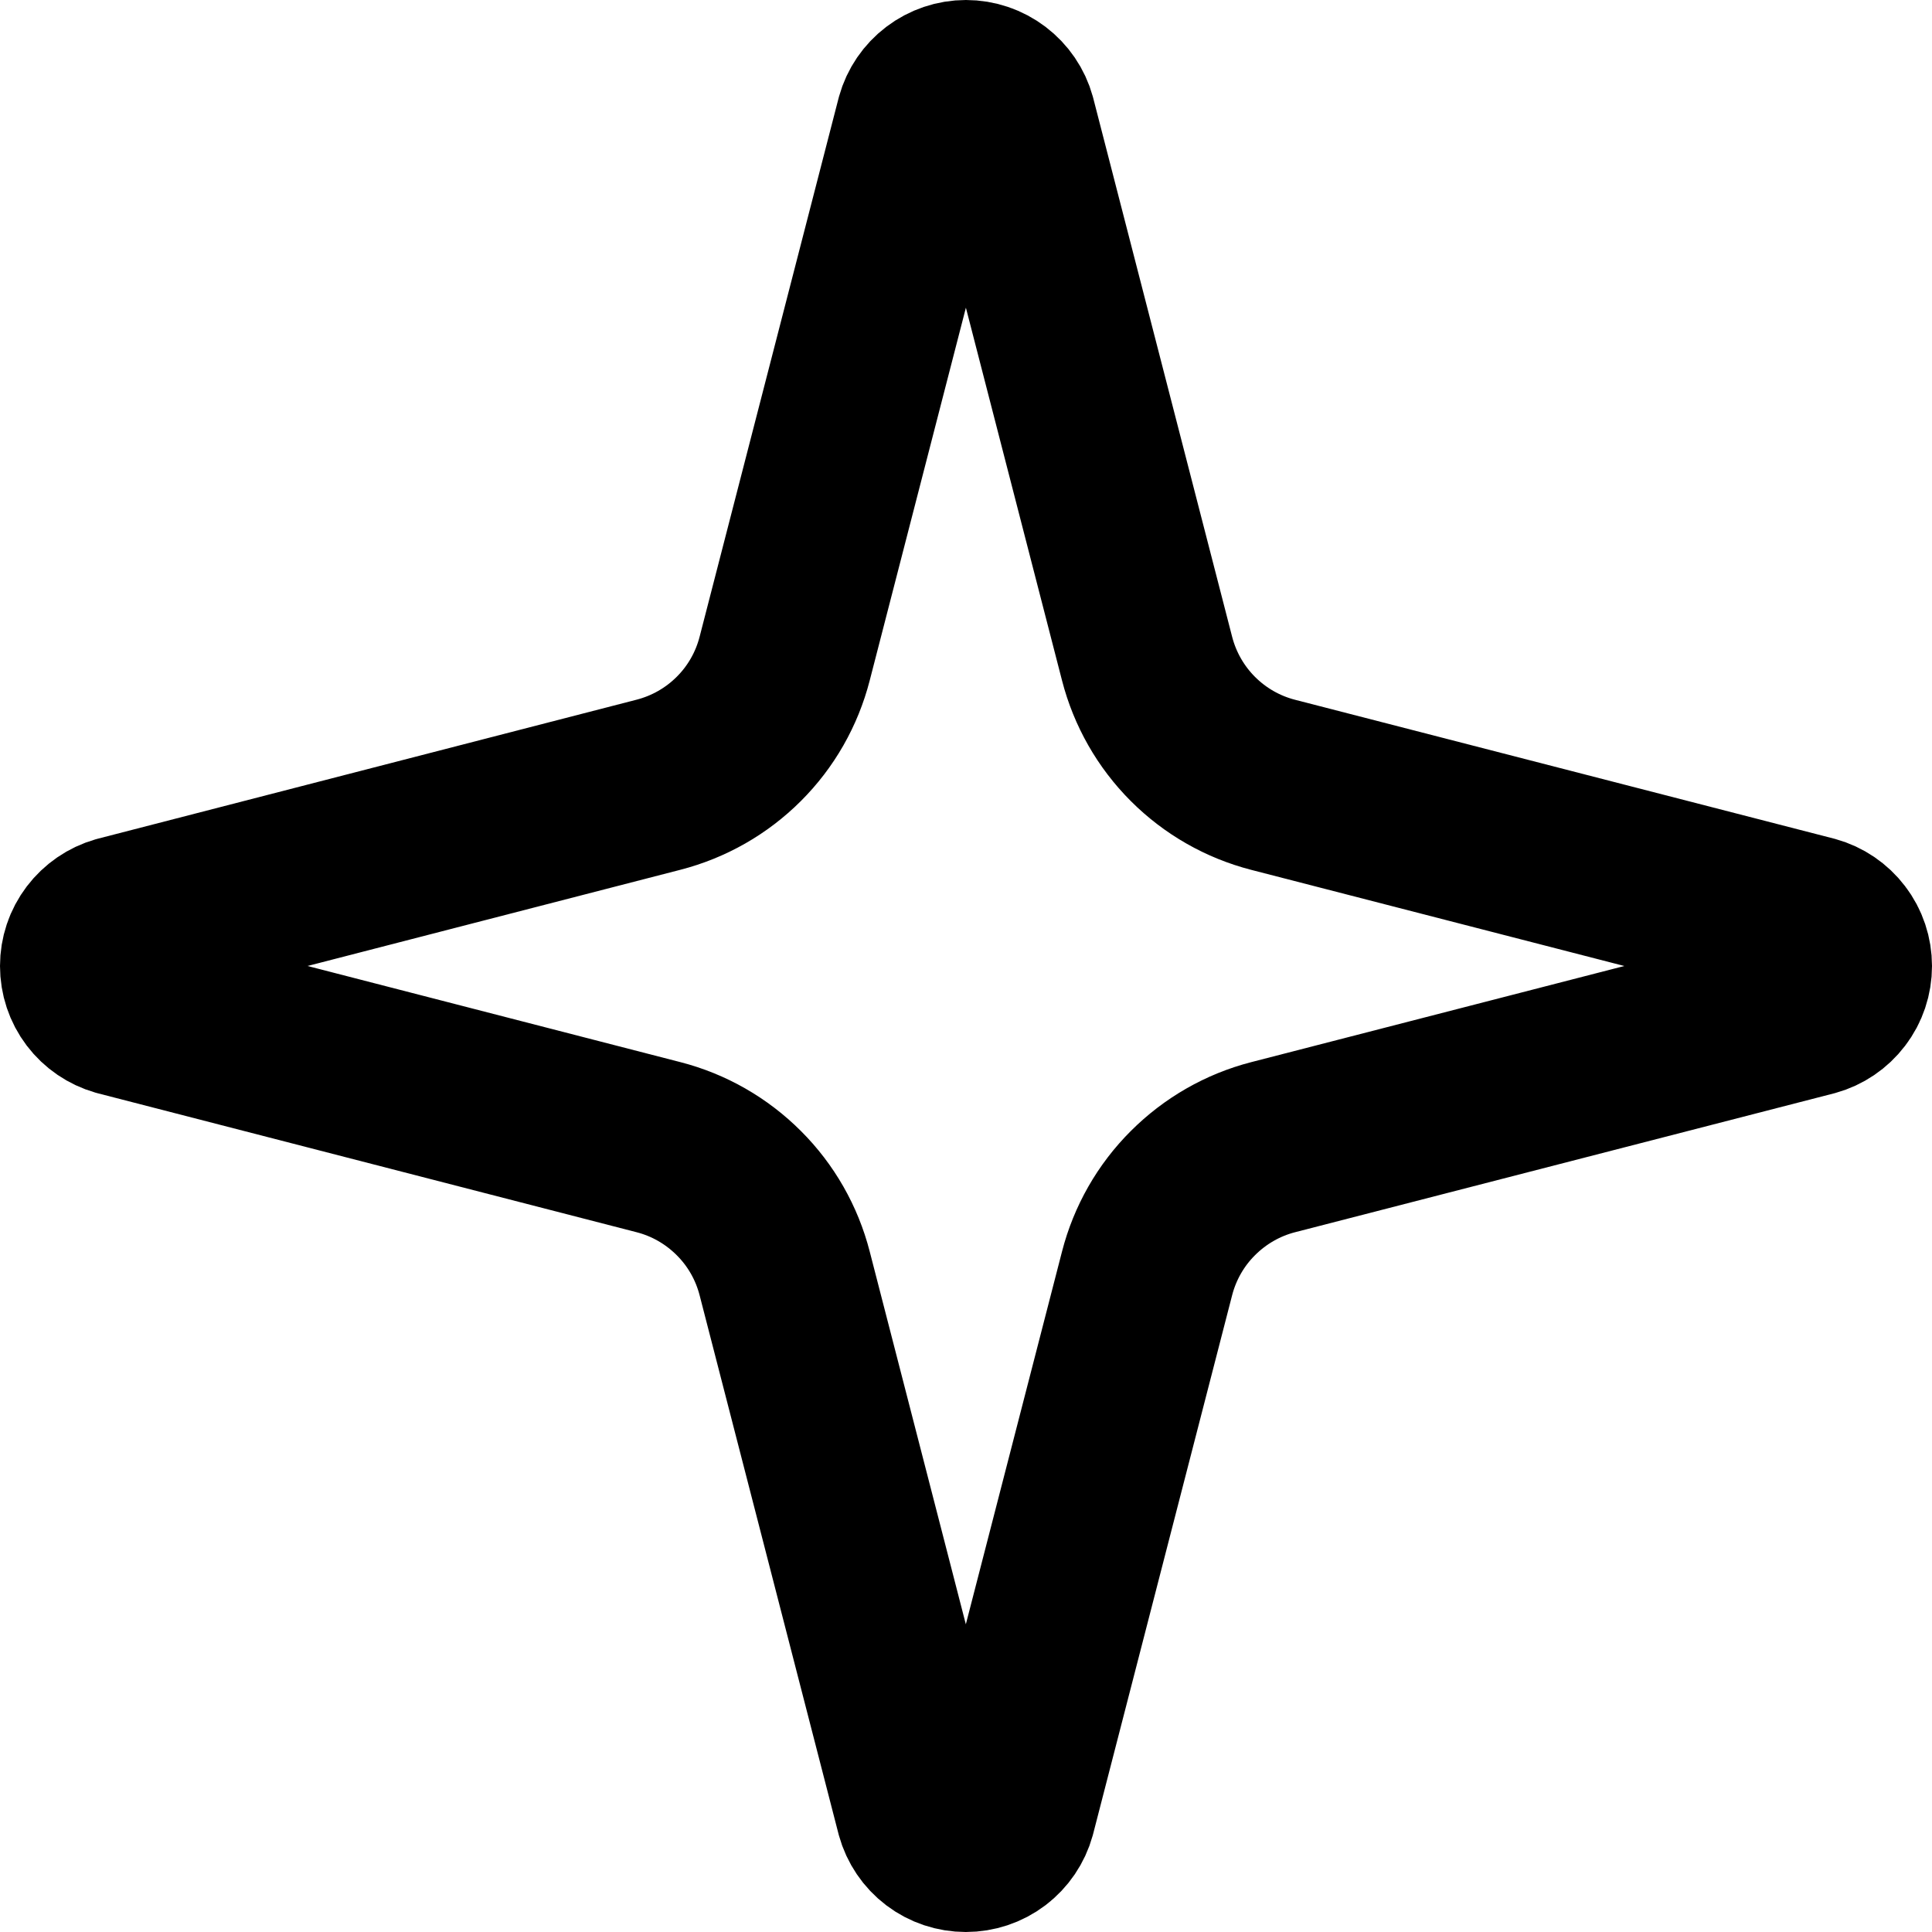
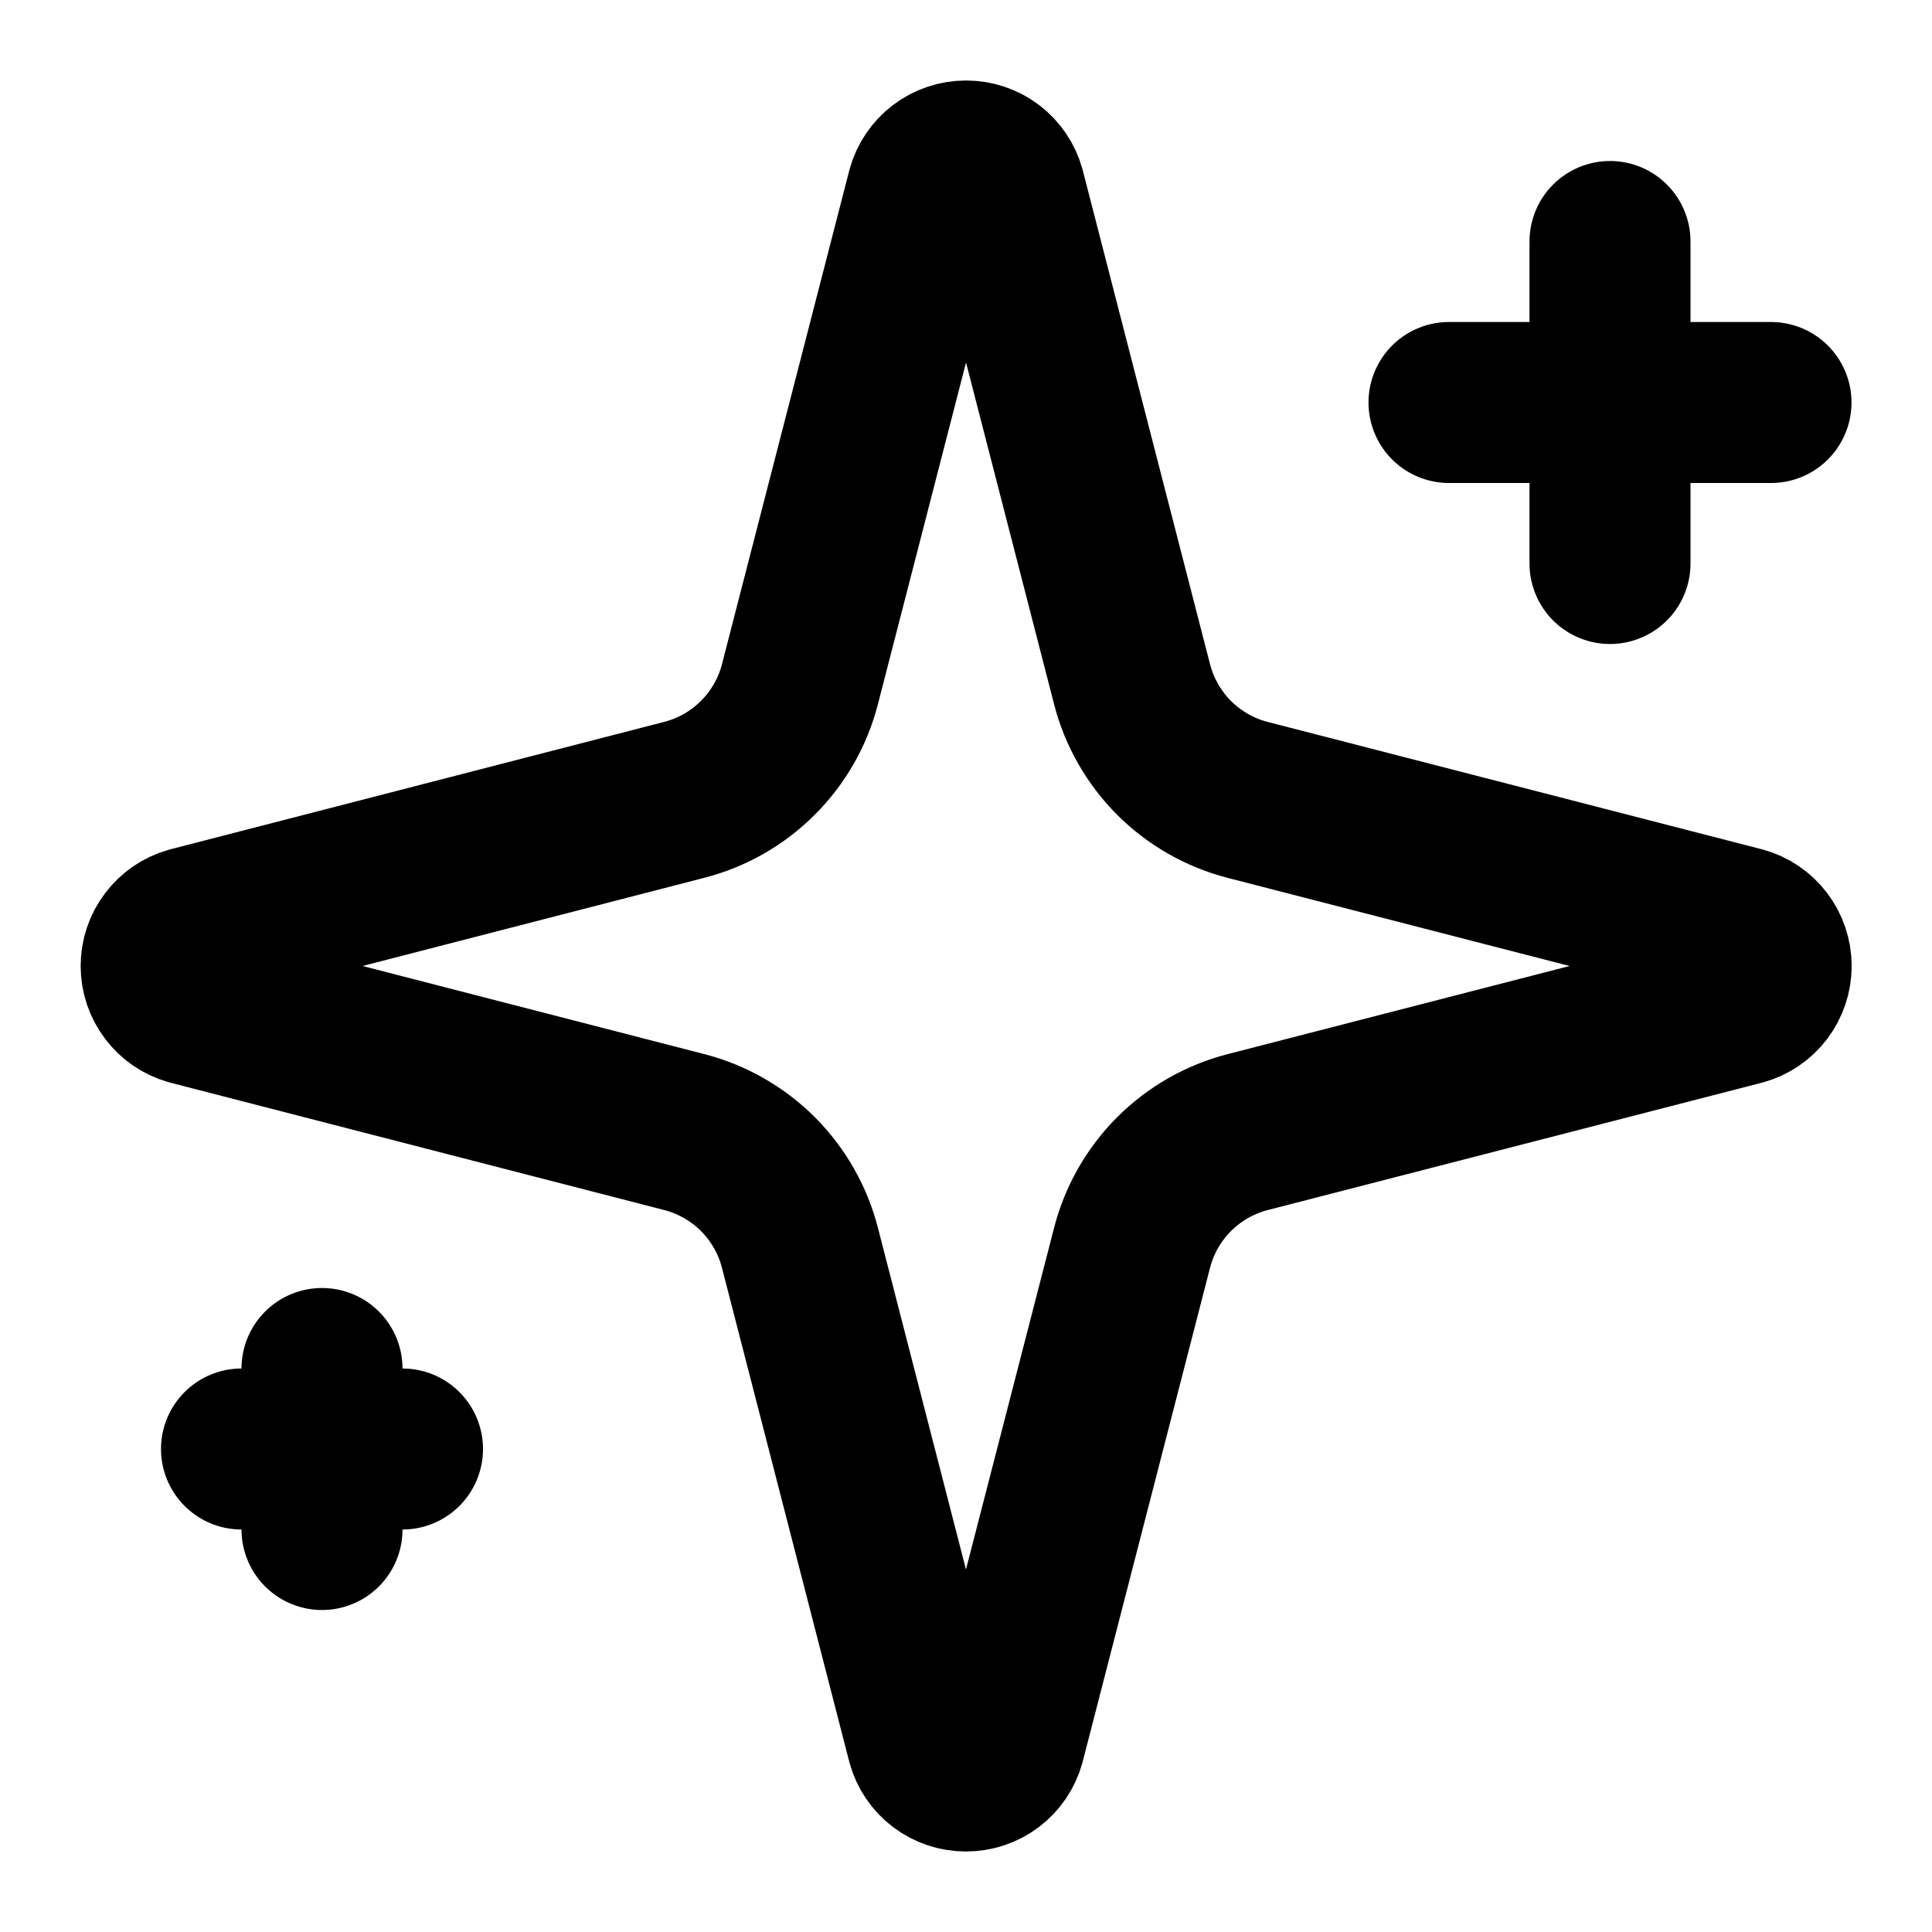
- <svg xmlns="http://www.w3.org/2000/svg" width="22" height="22" viewBox="0 0 22 22" fill="none">
-   <path d="M8.935 14.5C8.846 14.154 8.666 13.838 8.413 13.586C8.16 13.333 7.845 13.152 7.498 13.063L1.363 11.481C1.259 11.451 1.167 11.389 1.101 11.302C1.035 11.215 1 11.109 1 11C1 10.891 1.035 10.786 1.101 10.699C1.167 10.612 1.259 10.549 1.363 10.519L7.498 8.936C7.844 8.847 8.16 8.667 8.413 8.414C8.666 8.162 8.846 7.846 8.935 7.5L10.518 1.365C10.547 1.26 10.61 1.168 10.697 1.102C10.784 1.036 10.89 1 10.999 1C11.108 1 11.214 1.036 11.301 1.102C11.388 1.168 11.451 1.26 11.48 1.365L13.062 7.5C13.151 7.846 13.331 8.162 13.584 8.415C13.837 8.668 14.152 8.848 14.498 8.937L20.634 10.518C20.739 10.547 20.832 10.61 20.898 10.697C20.965 10.784 21 10.891 21 11C21 11.11 20.965 11.216 20.898 11.303C20.832 11.39 20.739 11.453 20.634 11.482L14.498 13.063C14.152 13.152 13.837 13.333 13.584 13.586C13.331 13.838 13.151 14.154 13.062 14.5L11.479 20.635C11.45 20.74 11.387 20.833 11.3 20.899C11.213 20.965 11.107 21 10.998 21C10.889 21 10.783 20.965 10.696 20.899C10.609 20.833 10.546 20.74 10.517 20.635L8.935 14.5Z" stroke="black" stroke-width="2" stroke-linecap="round" stroke-linejoin="round" />
+ <svg xmlns="http://www.w3.org/2000/svg" width="24" height="24" viewBox="0 0 24 24" fill="none">
+   <path d="M9.937 15.5C9.848 15.154 9.667 14.838 9.415 14.585C9.162 14.333 8.846 14.152 8.5 14.063L2.365 12.481C2.26 12.451 2.168 12.388 2.103 12.301C2.037 12.215 2.002 12.109 2.002 12C2.002 11.891 2.037 11.785 2.103 11.699C2.168 11.612 2.26 11.549 2.365 11.519L8.5 9.936C8.846 9.847 9.162 9.667 9.414 9.414C9.667 9.162 9.848 8.846 9.937 8.5L11.519 2.365C11.548 2.26 11.611 2.167 11.698 2.101C11.785 2.035 11.891 2 12.001 2C12.11 2 12.216 2.035 12.303 2.101C12.39 2.167 12.453 2.26 12.482 2.365L14.063 8.5C14.152 8.846 14.333 9.162 14.585 9.415C14.838 9.667 15.154 9.848 15.5 9.937L21.635 11.518C21.741 11.547 21.834 11.61 21.9 11.697C21.966 11.784 22.002 11.891 22.002 12C22.002 12.109 21.966 12.216 21.9 12.303C21.834 12.39 21.741 12.453 21.635 12.482L15.5 14.063C15.154 14.152 14.838 14.333 14.585 14.585C14.333 14.838 14.152 15.154 14.063 15.5L12.481 21.635C12.452 21.74 12.389 21.833 12.302 21.899C12.215 21.965 12.109 22 11.999 22C11.89 22 11.784 21.965 11.697 21.899C11.61 21.833 11.547 21.74 11.518 21.635L9.937 15.5Z" stroke="black" stroke-width="2" stroke-linecap="round" stroke-linejoin="round" />
+   <path d="M20 3V7" stroke="black" stroke-width="2" stroke-linecap="round" stroke-linejoin="round" />
+   <path d="M22 5H18" stroke="black" stroke-width="2" stroke-linecap="round" stroke-linejoin="round" />
+   <path d="M4 17V19" stroke="black" stroke-width="2" stroke-linecap="round" stroke-linejoin="round" />
+   <path d="M5 18H3" stroke="black" stroke-width="2" stroke-linecap="round" stroke-linejoin="round" />
</svg>
